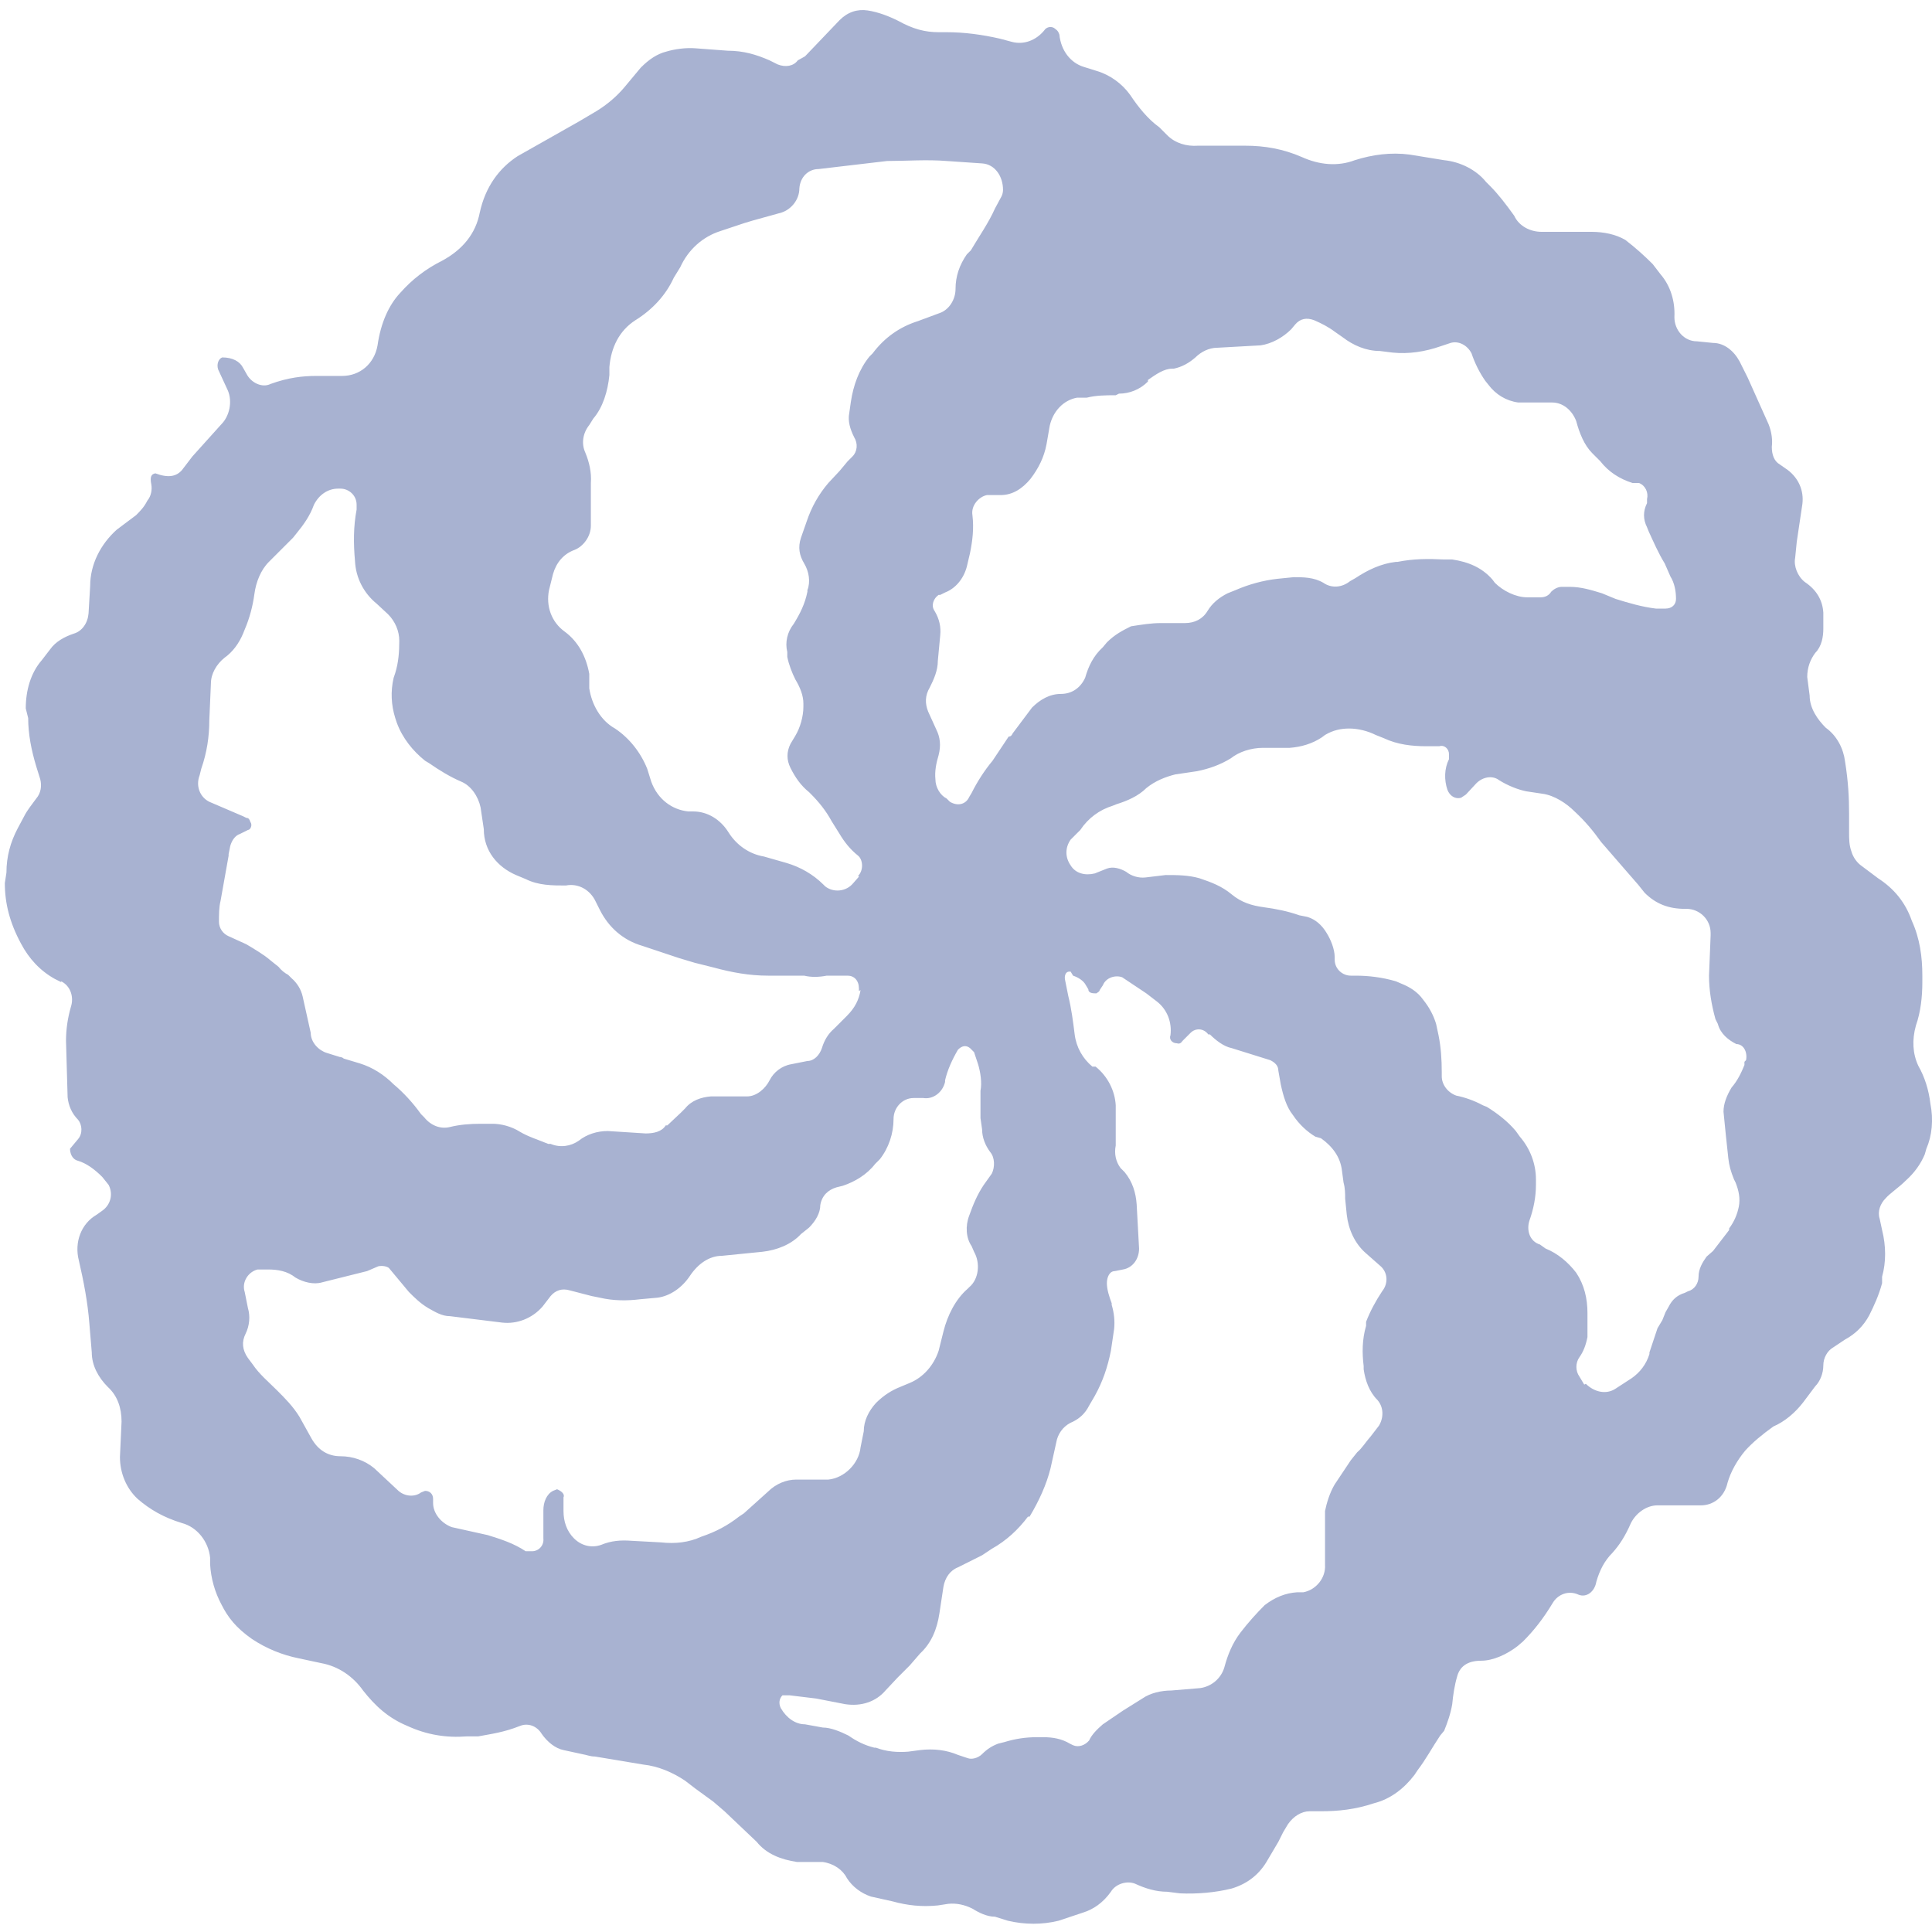
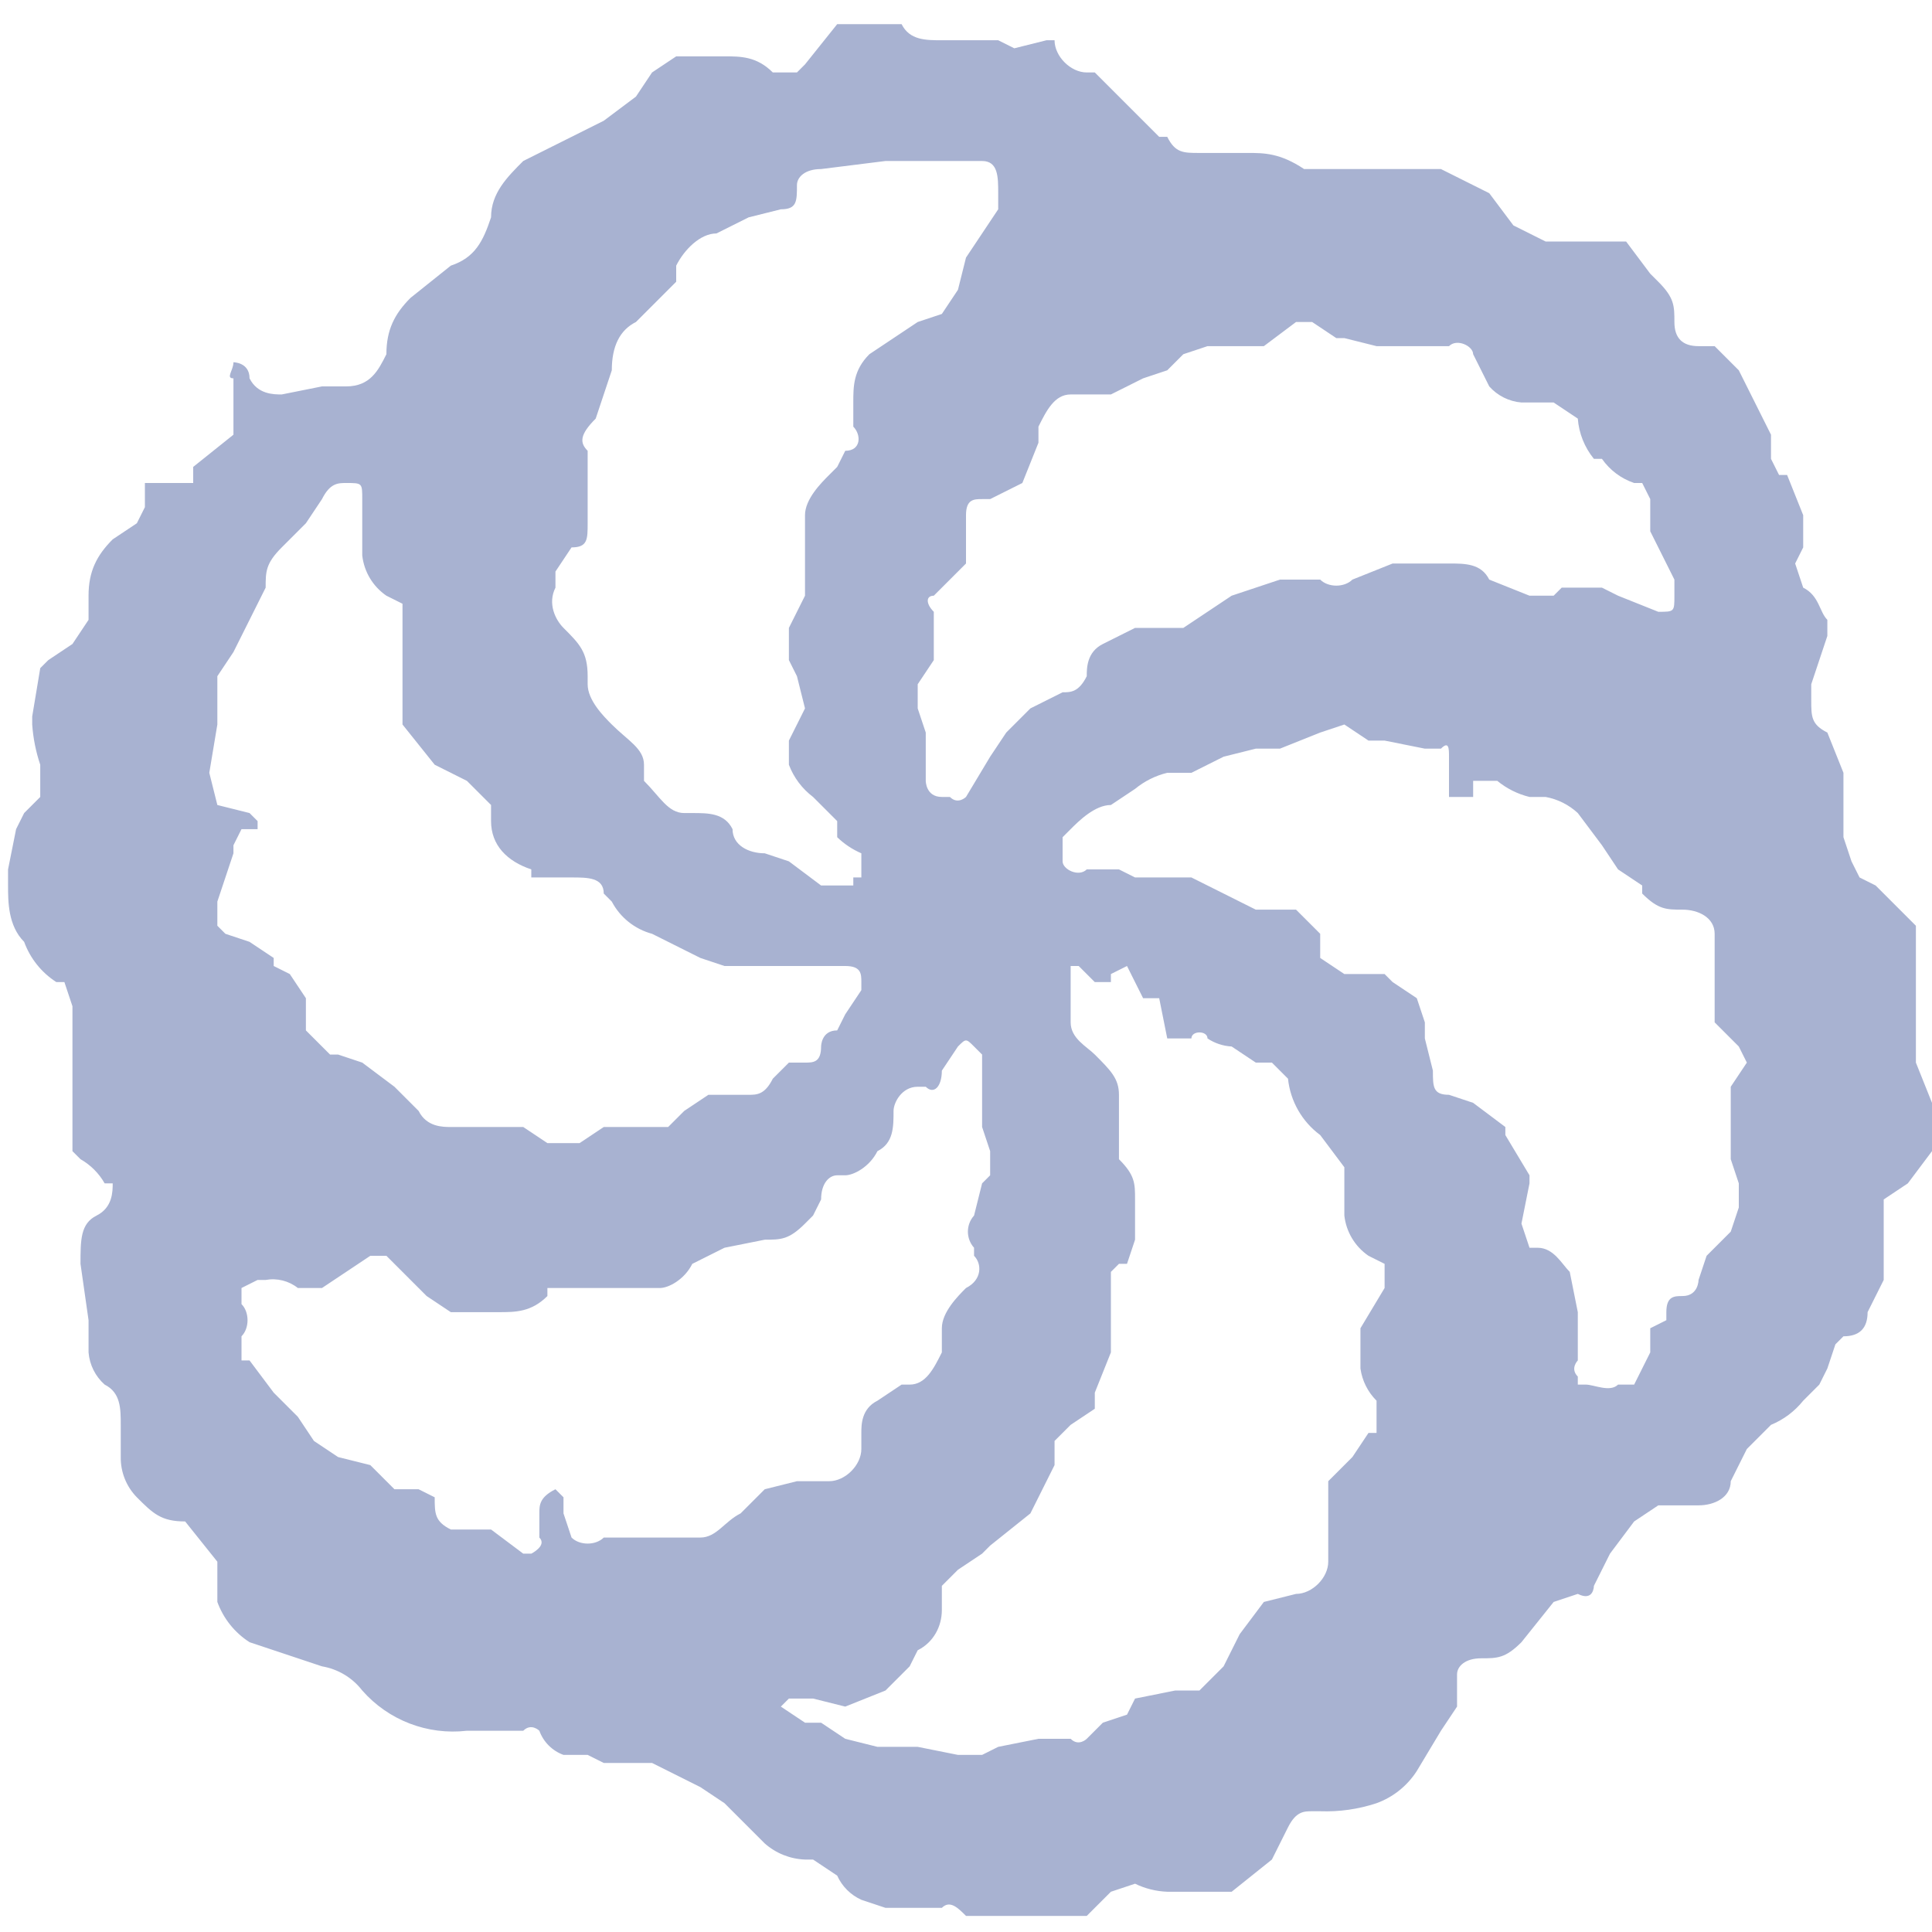
- <svg xmlns="http://www.w3.org/2000/svg" width="24px" height="24px" viewBox="0 0 24 24" role="img" fill="#a8b2d1">
-   <path d="M.76 12.2l-.08-.04c-.18-.1-.32-.25-.42-.44-.14-.26-.2-.5-.2-.75l.02-.13c0-.2.05-.38.14-.55l.08-.15c.04-.08.1-.15.15-.22.06-.07.07-.16.05-.24l-.05-.16c-.06-.2-.1-.4-.1-.6L.32 8.8c0-.22.06-.44.2-.6l.1-.13c.07-.1.18-.16.3-.2.1-.03.17-.13.18-.25l.02-.34c0-.27.13-.52.33-.7l.24-.18c.05-.05.1-.1.14-.18.05-.06.06-.14.05-.2-.02-.1 0-.13.05-.14.16.06.26.04.33-.04l.13-.17.36-.4c.1-.1.14-.28.08-.42l-.12-.26c-.02-.06 0-.13.05-.15.13 0 .22.05.26.13l.04.07c.06.12.2.18.3.13.22-.08.4-.1.57-.1h.32c.22 0 .4-.15.44-.38.04-.28.14-.5.28-.65.15-.17.32-.3.52-.4.26-.14.42-.34.47-.6.07-.32.24-.55.47-.7l.76-.43.22-.13c.13-.08.25-.18.35-.3l.2-.24c.1-.1.2-.17.32-.2.1-.03.24-.05.36-.04l.4.03c.2 0 .36.05.52.12l.1.05c.1.04.2.02.25-.05L10 .7l.43-.45c.1-.1.22-.14.35-.12.13.02.26.07.38.13.18.1.33.14.5.14h.1c.22 0 .44.03.66.08l.15.04c.15.04.3-.02.4-.14.03-.05.1-.06.14-.02.03.02.04.04.05.07.02.2.14.35.3.4l.16.05c.17.05.32.16.42.3.1.15.22.3.36.4l.1.1c.1.1.24.14.38.13h.59c.24 0 .47.04.7.14.22.1.45.12.66.04.22-.07.45-.1.68-.07l.43.07c.2.02.4.12.52.27l.05.05c.1.1.2.23.3.37.06.13.2.2.34.2h.62c.15 0 .3.03.42.1.13.1.24.2.34.3l.1.13c.12.14.18.33.17.53 0 .16.12.3.28.3l.2.02c.14 0 .26.1.33.23l.1.2.26.58c.04.1.05.2.04.28 0 .1.03.18.1.22l.1.07c.13.1.2.25.18.42l-.07.47-.02.2c-.02.1.03.23.12.3.15.1.22.23.23.38v.2c0 .1-.02.22-.1.3-.06.08-.1.18-.1.3l.03.23c0 .16.1.3.2.4.14.1.22.26.24.42.04.25.05.45.05.65v.23c0 .08 0 .16.03.24.02.07.07.14.13.18l.2.15c.2.13.34.3.42.53.1.22.13.45.13.68v.08c0 .18-.02.37-.08.54-.05.18-.04.35.03.5.08.14.13.3.15.47.04.2.02.4-.05.56l-.02.07c-.05.12-.13.23-.23.32-.1.1-.2.16-.26.23-.06.06-.1.16-.07.25l.03.14c.05.2.05.4 0 .58v.08c-.04.15-.1.28-.16.4-.07.13-.17.23-.3.3l-.15.1c-.07.04-.12.13-.12.22 0 .1-.04.2-.1.26l-.15.2c-.1.13-.23.24-.37.3-.14.1-.26.2-.35.3-.1.12-.18.26-.22.4-.04.18-.18.28-.33.28h-.54c-.14 0-.27.1-.33.22-.07.16-.14.27-.23.37-.1.1-.16.22-.2.36-.02.12-.12.2-.22.16-.13-.06-.26 0-.32.1-.12.2-.24.35-.37.48l-.07.06c-.13.1-.3.18-.45.18-.18 0-.27.08-.3.2-.03.1-.05.23-.06.34-.02.12-.06.23-.1.33l-.05.06c-.1.15-.18.3-.28.43l-.04.06c-.13.17-.3.3-.5.35-.24.08-.45.1-.66.1h-.14c-.1 0-.2.06-.27.16l-.06.1-.06.12-.13.22c-.1.18-.25.3-.45.36-.2.05-.43.07-.64.06l-.16-.02c-.14 0-.27-.04-.4-.1-.1-.04-.24 0-.3.1-.1.14-.22.22-.35.26l-.3.1c-.2.05-.42.05-.63 0l-.16-.05c-.1 0-.2-.05-.28-.1-.1-.05-.2-.07-.3-.06l-.13.02c-.2.02-.38 0-.56-.05l-.27-.06c-.12-.04-.23-.12-.3-.23-.05-.1-.16-.18-.3-.2H9.9c-.2-.03-.38-.1-.5-.25L9 22.5l-.14-.12-.22-.16-.13-.1c-.15-.1-.33-.18-.52-.2l-.6-.1c-.06 0-.1-.02-.16-.03L7 21.74c-.1-.02-.2-.1-.27-.2-.06-.1-.17-.14-.27-.1-.2.08-.36.1-.52.13H5.8c-.26.02-.5-.02-.74-.13-.24-.1-.4-.25-.55-.44-.12-.17-.3-.3-.52-.34l-.28-.06c-.2-.04-.4-.12-.58-.24-.2-.14-.3-.27-.38-.43-.08-.15-.13-.32-.14-.5v-.08c-.02-.2-.16-.38-.35-.43-.23-.07-.4-.17-.55-.3-.14-.13-.22-.32-.22-.52l.02-.44c0-.17-.05-.32-.17-.43-.12-.12-.2-.27-.2-.43l-.03-.36c-.02-.26-.07-.52-.13-.78-.06-.23.03-.46.22-.57l.07-.05c.1-.07.14-.2.08-.32l-.08-.1c-.1-.1-.2-.17-.3-.2-.08-.02-.1-.1-.1-.15l.1-.12c.06-.07.05-.18 0-.24-.08-.08-.12-.18-.13-.28l-.02-.7c0-.14.02-.28.06-.42.04-.12 0-.26-.12-.32zm9.9-1.32c.07-.07.06-.2 0-.25-.1-.08-.17-.17-.23-.27l-.1-.16c-.07-.13-.16-.24-.26-.34l-.02-.02c-.1-.08-.17-.18-.23-.3-.05-.1-.05-.2 0-.3l.06-.1c.06-.1.1-.24.1-.36v-.04c0-.1-.04-.2-.1-.3-.04-.08-.08-.18-.1-.28V8.1c-.03-.12 0-.25.08-.35.08-.13.14-.25.17-.4v-.02c.04-.1.02-.23-.04-.33s-.08-.2-.04-.32l.07-.2c.06-.18.15-.34.27-.48l.14-.15.1-.12.06-.06c.06-.06.07-.16.02-.24-.05-.1-.08-.2-.06-.3l.02-.14c.03-.2.1-.4.23-.56l.04-.04c.15-.2.34-.33.56-.4l.27-.1c.12-.04.2-.17.2-.3 0-.16.05-.3.14-.43l.05-.05c.1-.17.22-.34.3-.52l.07-.13c.02-.03.03-.07.03-.1 0-.17-.1-.32-.26-.33L11.76 2c-.25-.02-.5 0-.74 0l-.85.1c-.13 0-.23.1-.24.24 0 .14-.1.26-.22.3l-.36.1-.1.03-.3.1c-.22.07-.4.23-.5.45l-.08.13c-.1.22-.27.4-.48.53-.2.13-.3.34-.32.58v.1c-.02.2-.08.4-.2.54l-.05.08c-.08.1-.1.23-.05.34.05.12.08.25.07.38v.53c0 .14-.1.26-.2.3-.14.05-.23.16-.27.3l-.05.2c-.04.2.03.4.2.52.16.12.26.3.3.52v.18c.03.2.14.4.32.5.18.12.32.3.4.5l.05.16c.08.22.26.35.46.37h.06c.18 0 .34.1.44.26.1.16.26.27.44.3l.28.08c.17.05.33.14.46.27l.02.02c.1.08.26.07.35-.04l.07-.08zm1.14-.92c.1.06.2.03.24-.06l.03-.05c.07-.14.16-.28.26-.4l.2-.3c.03 0 .04-.02.05-.04l.24-.32c.1-.1.22-.17.36-.17.13 0 .24-.07.3-.2.04-.14.1-.27.22-.38l.05-.06c.1-.1.2-.15.3-.2.13-.02.25-.04.37-.04h.3c.12 0 .22-.05.28-.15.06-.1.15-.17.25-.22l.1-.04c.16-.07.34-.12.52-.14l.2-.02c.12 0 .25 0 .37.07.1.07.23.06.33-.02l.07-.04c.15-.1.32-.18.5-.2h.02c.2-.04.38-.04.58-.03h.1c.2.03.37.1.5.25l.03.04c.1.1.26.18.4.18h.17c.05 0 .1-.02.13-.07.03-.03.08-.06.13-.06h.1c.14 0 .27.04.4.08l.17.07c.16.05.33.1.5.12h.12c.08 0 .13-.05.13-.12 0-.1-.02-.2-.07-.28L20.68 7c-.08-.13-.14-.27-.2-.4l-.02-.05c-.05-.1-.05-.2 0-.3V6.2c.02-.08-.02-.17-.1-.2L20.28 6c-.16-.05-.3-.14-.4-.27l-.1-.1c-.1-.1-.16-.25-.2-.4-.05-.13-.16-.23-.3-.23h-.42c-.15-.02-.28-.1-.37-.22l-.04-.05c-.07-.1-.13-.22-.17-.34-.05-.1-.16-.16-.26-.13l-.12.04c-.2.07-.4.1-.6.08l-.16-.02c-.17 0-.33-.07-.46-.17l-.1-.07c-.08-.06-.16-.1-.25-.14-.1-.04-.18-.02-.24.05l-.05.06c-.1.1-.24.18-.38.2l-.54.03c-.1 0-.2.05-.27.12-.08.07-.17.12-.27.14h-.02c-.1 0-.2.07-.3.14v.02c-.1.1-.23.15-.36.15l-.04.02c-.12 0-.24 0-.36.03h-.12c-.17.03-.3.17-.34.35l-.04.23c-.03.16-.1.3-.2.43-.1.12-.22.2-.37.2h-.15-.02c-.1.02-.2.13-.18.25.02.17 0 .32-.03.47l-.04.17c-.04.15-.14.27-.27.32l-.06.03h-.02c-.06.04-.1.13-.05.2.06.1.08.2.07.3l-.03.32c0 .12-.05.23-.1.33-.06.1-.06.2-.02.3l.1.22c.05.1.06.2.03.32-.03.1-.05.2-.04.3 0 .1.06.2.14.24l.02.02zm7.9 7.23c.1.1.25.14.37.06l.2-.13c.1-.07.18-.17.22-.3v-.02l.1-.3.06-.1.04-.1.04-.07c.04-.08.1-.14.2-.17l.04-.02c.08-.02.13-.1.13-.18 0-.1.05-.18.1-.25l.08-.07.2-.26v-.02c.06-.08.1-.17.12-.27.02-.1 0-.2-.04-.3l-.02-.04c-.04-.1-.06-.17-.07-.26l-.03-.28-.03-.3c0-.1.04-.2.1-.3.07-.08.12-.18.16-.28v-.04l.02-.02c.02-.1-.03-.2-.12-.2-.1-.05-.2-.13-.23-.25l-.03-.06c-.05-.18-.08-.36-.08-.54l.02-.5v-.03c0-.17-.14-.3-.3-.3h-.02c-.2 0-.36-.06-.5-.2l-.08-.1-.2-.23-.26-.3c-.1-.14-.2-.26-.33-.38-.1-.1-.25-.2-.4-.22l-.2-.03c-.1-.02-.23-.07-.34-.14-.08-.06-.2-.04-.28.04l-.13.14-.06.04c-.07.02-.14-.02-.17-.1-.04-.12-.04-.26.02-.38v-.06c0-.07-.06-.12-.12-.1h-.16c-.18 0-.36-.02-.53-.1l-.1-.04c-.1-.05-.22-.08-.33-.08-.1 0-.2.02-.3.08l-.04.03c-.12.08-.26.12-.4.13h-.33c-.15 0-.3.05-.4.13-.13.08-.27.13-.42.16l-.27.04c-.12.03-.25.08-.36.17-.1.1-.24.16-.37.2l-.05.02c-.16.05-.3.15-.4.3l-.12.12c-.07.1-.07.22 0 .32.06.1.18.13.3.1l.15-.06c.08-.03.17 0 .24.04.06.05.15.08.24.07l.25-.03c.14 0 .28 0 .42.04.15.05.28.1.4.2s.25.14.4.16c.15.02.3.05.44.1l.1.02c.1.03.18.1.24.2.05.08.1.2.1.3v.03c0 .12.1.2.2.2h.06c.16 0 .33.02.5.07l.07.03c.1.04.2.1.27.2.08.1.13.2.16.3l.03.14c.03.15.04.3.04.46v.05c0 .1.07.2.18.24.1.02.22.06.33.12l.05.02c.13.08.26.18.36.3l.05.07c.13.15.2.34.2.53v.07c0 .15-.03.3-.08.44-.04.12 0 .26.13.3l.07.05c.15.06.28.17.38.3.1.15.14.32.14.5v.3c-.02.1-.05.18-.1.25s-.05.17 0 .24l.06.1zm-6.4-5.12h-.02c-.04 0-.06.05-.05.1l.04.2c.04.16.06.32.08.48.02.16.1.3.22.4h.04c.15.12.24.3.25.48v.5c-.02.1 0 .2.06.28l.05.05c.1.12.14.26.15.4l.03.55c0 .13-.08.24-.2.26l-.1.02c-.07 0-.1.08-.1.15 0 .08.03.17.06.25v.02c.03.1.04.2.03.3l-.04.27c-.04.2-.1.38-.2.56l-.07.12c-.05.1-.12.16-.2.2-.1.04-.17.12-.2.22l-.08.36c-.05.2-.14.4-.26.6h-.02c-.12.16-.27.3-.45.4l-.12.08-.3.15c-.1.04-.16.13-.18.24l-.05.33c-.03.2-.1.37-.24.5l-.13.15-.15.15L11 21c-.12.14-.3.2-.5.17l-.36-.07-.33-.04h-.09c-.04.04-.05.1-.02.16.07.12.18.2.3.2l.22.04c.1 0 .22.05.32.1.1.07.2.12.32.15h.02c.13.05.27.06.4.05l.15-.02c.17-.02.33 0 .47.06l.12.04c.05.02.13 0 .18-.05.06-.06.12-.1.2-.13l.08-.02c.13-.04.26-.06.4-.06h.08c.12 0 .23.02.33.08l.04.02c.07.03.15 0 .2-.06.03-.07.1-.14.17-.2l.25-.17.16-.1.08-.05c.1-.07.24-.1.36-.1l.36-.03c.14-.02.26-.12.3-.26.04-.15.1-.3.2-.43s.2-.24.3-.34c.13-.1.26-.15.4-.16h.08c.16-.03.28-.18.27-.34v-.02V18.77c.02-.1.06-.23.12-.33l.2-.3.08-.1c.06-.05.1-.12.17-.2l.1-.13c.06-.1.06-.23-.02-.32-.1-.1-.15-.24-.17-.38v-.04c-.02-.16-.02-.33.03-.5v-.05c.05-.13.12-.26.2-.38.08-.1.07-.24-.03-.32l-.17-.15c-.14-.12-.22-.3-.24-.48l-.02-.2c0-.06 0-.13-.02-.2l-.02-.15c-.02-.17-.12-.3-.26-.4l-.07-.02c-.1-.06-.2-.15-.28-.27-.08-.1-.12-.24-.15-.38l-.03-.17c0-.06-.04-.1-.1-.13l-.16-.05-.32-.1c-.1-.02-.2-.1-.27-.17h-.02c-.06-.08-.16-.08-.22-.02l-.1.1c-.02.03-.04.04-.07.03-.06 0-.1-.05-.08-.1.02-.16-.04-.32-.17-.42l-.13-.1-.3-.2c-.08-.03-.2 0-.24.1l-.04.06c0 .02-.03.03-.04.04-.04 0-.1 0-.1-.05l-.03-.05c-.03-.06-.1-.1-.16-.12zm-1.2 1l-.05-.05c-.05-.04-.1-.03-.15.02-.07.12-.13.25-.16.38v.02c-.03.13-.15.22-.27.2h-.1-.02c-.14 0-.25.12-.25.26 0 .18-.06.36-.17.5l-.06.06c-.1.13-.25.22-.4.27l-.08.02c-.1.03-.18.1-.2.22 0 .1-.06.2-.14.28l-.1.08c-.12.13-.3.2-.48.22l-.5.05c-.16 0-.3.1-.4.25-.1.15-.25.25-.4.27l-.22.02c-.16.02-.33.02-.5-.02l-.1-.02-.27-.07c-.1-.03-.18 0-.24.07l-.1.13c-.13.15-.32.22-.5.2l-.65-.08c-.1 0-.18-.05-.27-.1-.1-.06-.17-.13-.24-.2l-.25-.3c-.03-.02-.08-.03-.13-.02l-.14.06-.56.14c-.1.03-.23 0-.33-.06-.1-.08-.22-.1-.34-.1H3.2c-.12.03-.2.16-.16.28l.04.2c.03.1.02.22-.03.32s-.04.2.03.3l.06.08c.08.12.2.22.3.32.1.1.2.2.28.33l.15.27c.08.14.2.22.36.22.15 0 .3.05.42.15l.3.28c.08.07.2.08.28.02l.05-.02c.06 0 .1.04.1.1v.05c0 .13.1.25.23.3l.45.1c.16.05.32.1.47.2h.08c.08 0 .15-.07.14-.16v-.35c0-.1.04-.2.12-.24l.05-.02c.05.02.1.06.08.1v.17c0 .13.04.25.13.34.1.1.23.12.34.08.12-.05.24-.06.37-.05l.37.02c.18.02.35 0 .5-.07.18-.06.33-.14.47-.25l.06-.04.3-.27c.1-.1.23-.15.35-.15h.4c.2-.02.38-.2.4-.4l.04-.2c0-.13.06-.25.15-.35.1-.1.2-.16.3-.2l.12-.05c.17-.07.3-.22.36-.4l.06-.24c.05-.2.15-.4.3-.53l.02-.02c.12-.1.14-.3.06-.44l-.03-.07c-.07-.1-.08-.25-.03-.38.05-.14.1-.26.18-.38l.1-.14c.04-.08.04-.2-.02-.27-.06-.08-.1-.18-.1-.28l-.02-.14v-.34c.02-.1 0-.23-.03-.33l-.04-.12zm-1.43-.76v-.03c0-.1-.06-.16-.14-.16h-.26c-.1.02-.2.02-.28 0h-.45c-.23 0-.45-.04-.67-.1l-.24-.06-.2-.06-.45-.15c-.24-.07-.42-.23-.53-.45l-.05-.1c-.07-.15-.22-.23-.37-.2-.17 0-.34 0-.5-.08l-.12-.05c-.23-.1-.4-.3-.4-.57l-.04-.27c-.03-.14-.12-.27-.24-.32-.14-.06-.27-.14-.4-.23l-.05-.03c-.15-.12-.28-.28-.35-.47l-.02-.06c-.05-.16-.06-.33-.02-.5l.02-.06c.04-.13.05-.26.05-.4 0-.12-.05-.24-.14-.33l-.14-.13c-.16-.13-.26-.32-.27-.53-.02-.22-.02-.43.02-.64V6.3v-.03c0-.12-.1-.2-.2-.2H4.2c-.13 0-.24.08-.3.2-.05.14-.13.25-.22.36l-.04.05-.2.2-.1.1c-.1.1-.16.25-.18.4-.02.15-.06.3-.12.44l-.02.05c-.05.12-.13.23-.23.3-.1.08-.17.2-.17.32l-.02.46c0 .2-.03.4-.1.6l-.02.08c-.05.13 0 .27.12.33l.42.18.04.02c.03 0 .04.02.05.05.03.04 0 .1-.03.1l-.1.05c-.06.02-.1.08-.12.15l-.02.1v.02l-.1.56c-.02.08-.02.17-.02.26 0 .08.05.15.12.18l.22.1c.1.06.22.13.3.2l.1.08c.03.04.08.08.12.1l.04.04c.07.06.12.14.14.23l.1.45c0 .12.1.22.2.25l.16.05s.03 0 .05.02l.2.06c.16.05.3.14.42.26.12.1.24.23.34.37l.04.04c.08.1.2.15.32.12s.25-.04.38-.04h.15c.1 0 .23.03.34.1.1.06.23.1.35.15h.03c.12.05.25.03.35-.04.1-.08.23-.12.36-.12l.47.03c.1 0 .2-.02.25-.1h.02l.17-.16.05-.05c.08-.1.2-.14.32-.15h.45c.12 0 .23-.1.28-.2.05-.1.15-.18.27-.2l.2-.04c.08 0 .15-.07.18-.16.03-.1.08-.18.15-.24l.16-.16c.1-.1.15-.2.17-.32z" />
+ <svg xmlns="http://www.w3.org/2000/svg" width="24" height="24" fill="#a8b2d1">
+   <path d="M.8 12.2H.7a1 1 0 0 1-.4-.5c-.2-.2-.2-.5-.2-.7v-.2l.1-.5.1-.2.2-.2v-.4A2 2 0 0 1 .4 9v-.1l.1-.6.1-.1.3-.2.2-.3v-.3c0-.3.1-.5.3-.7l.3-.2.1-.2V6h.6v-.2l.5-.4v-.7c-.1 0 0-.1 0-.2 0 0 .2 0 .2.2.1.2.3.2.4.2l.5-.1h.3c.3 0 .4-.2.5-.4 0-.3.1-.5.3-.7l.5-.4c.3-.1.4-.3.5-.6 0-.3.2-.5.4-.7l.8-.4.2-.1.4-.3.2-.3.3-.2H9c.2 0 .4 0 .6.2h.3l.1-.1.4-.5h.8c.1.2.3.2.5.2h.7l.2.1.4-.1h.1c0 .2.2.4.4.4h.1l.4.4.4.4h.1c.1.2.2.2.4.2h.6c.2 0 .4 0 .7.2h1.7l.6.3.3.4.4.2h1l.3.4.1.1c.2.2.2.3.2.5s.1.3.3.3h.2l.3.3.1.2.3.6v.3l.1.2h.1l.2.5v.4l-.1.2.1.3c.2.1.2.3.3.4v.2l-.1.3-.1.3v.2c0 .2 0 .3.2.4l.2.5v.8l.1.3.1.2.2.1.5.5v1.7l.2.5v.6l-.3.4-.3.2v1l-.2.4c0 .2-.1.3-.3.3l-.1.1-.1.3-.1.2-.2.2a1 1 0 0 1-.4.3l-.3.3-.2.4c0 .2-.2.3-.4.3h-.5l-.3.2-.3.4-.2.4s0 .2-.2.1l-.3.1-.4.5c-.2.2-.3.2-.5.2s-.3.1-.3.2v.4l-.2.3-.3.5a1 1 0 0 1-.5.4 2 2 0 0 1-.7.1h-.1c-.1 0-.2 0-.3.2l-.1.2-.1.2-.5.4h-.8a1 1 0 0 1-.4-.1l-.3.1-.3.3H12c-.1-.1-.2-.2-.3-.1H11l-.3-.1a.6.6 0 0 1-.3-.3l-.3-.2H10a.8.8 0 0 1-.5-.2l-.4-.4-.1-.1-.3-.2-.6-.3h-.6l-.2-.1H7a.5.5 0 0 1-.3-.3s-.1-.1-.2 0h-.7a1.5 1.5 0 0 1-1.3-.5.8.8 0 0 0-.5-.3l-.3-.1-.6-.2a1 1 0 0 1-.4-.5v-.5l-.4-.5c-.3 0-.4-.1-.6-.3a.7.7 0 0 1-.2-.5v-.4c0-.2 0-.4-.2-.5a.6.6 0 0 1-.2-.4v-.4l-.1-.7c0-.3 0-.5.2-.6.2-.1.2-.3.2-.4h-.1a.8.8 0 0 0-.3-.3l-.1-.1v-1.8l-.1-.3zm9.9-1.3v-.3a1 1 0 0 1-.3-.2v-.2l-.3-.3a.9.9 0 0 1-.3-.4v-.3l.2-.4-.1-.4-.1-.2v-.4l.2-.4v-1c0-.2.2-.4.3-.5l.1-.1.1-.2c.2 0 .2-.2.1-.3V5c0-.2 0-.4.2-.6l.6-.4.3-.1.2-.3.1-.4.4-.6v-.2c0-.2 0-.4-.2-.4H11l-.8.1c-.2 0-.3.1-.3.2 0 .2 0 .3-.2.3l-.4.1-.4.2c-.2 0-.4.2-.5.4v.2l-.5.5c-.2.1-.3.3-.3.6l-.2.6c-.2.2-.2.3-.1.4v.9c0 .2 0 .3-.2.3l-.2.3v.2c-.1.2 0 .4.1.5.2.2.3.3.3.6v.1c0 .2.2.4.3.5.2.2.4.3.4.5v.2c.2.2.3.4.5.4h.1c.2 0 .4 0 .5.2 0 .2.2.3.4.3l.3.1.4.3h.4v-.1zm1.1-1c.1.1.2 0 .2 0l.3-.5.2-.3.3-.3.4-.2c.1 0 .2 0 .3-.2 0-.1 0-.3.2-.4l.4-.2h.6l.3-.2.3-.2.6-.2h.5c.1.1.3.1.4 0l.5-.2h.7c.2 0 .4 0 .5.2l.5.2h.3l.1-.1h.5l.2.1.5.2c.2 0 .2 0 .2-.2v-.2l-.1-.2-.2-.4v-.4l-.1-.2h-.1a.8.8 0 0 1-.4-.3h-.1a.9.9 0 0 1-.2-.5l-.3-.2h-.4a.6.6 0 0 1-.4-.2l-.2-.4c0-.1-.2-.2-.3-.1h-.9l-.4-.1h-.1l-.3-.2h-.2l-.4.3H15l-.3.1-.2.2-.3.1-.4.2h-.5c-.2 0-.3.2-.4.4v.2l-.2.5-.4.2h-.1c-.1 0-.2 0-.2.2V7l-.4.4c-.1 0-.1.1 0 .2v.6l-.2.3v.3l.1.3v.6s0 .2.2.2zm7.9 7.3c.1 0 .3.1.4 0h.2l.2-.4v-.3l.2-.1v-.1c0-.2.1-.2.2-.2.2 0 .2-.2.2-.2l.1-.3.3-.3.1-.3v-.3l-.1-.3v-.9l.2-.3-.1-.2-.3-.3v-1.1c0-.2-.2-.3-.4-.3s-.3 0-.5-.2V11l-.3-.2-.2-.3-.3-.4a.8.8 0 0 0-.4-.2H19a1 1 0 0 1-.4-.2h-.3v.2H18v-.5c0-.1 0-.2-.1-.1h-.2l-.5-.1H17l-.3-.2-.3.1-.5.2h-.3l-.4.1-.4.2h-.3a1 1 0 0 0-.4.2l-.3.2c-.2 0-.4.2-.5.3l-.1.1v.3c0 .1.2.2.3.1h.4l.2.1h.7l.4.2.4.2h.5l.3.3v.3l.3.2h.5l.1.1.3.2.1.3v.2l.1.4c0 .2 0 .3.2.3l.3.1.4.3v.1l.3.5v.1l-.1.5.1.3h.1c.2 0 .3.2.4.3l.1.5v.6s-.1.1 0 .2v.1zM13.3 12v.7c0 .2.2.3.3.4.2.2.3.3.3.5v.8c.2.2.2.3.2.5v.5l-.1.3h-.1l-.1.1v1l-.2.5v.2l-.3.2-.2.2v.3l-.3.6-.5.4-.1.1-.3.2-.2.2v.3c0 .2-.1.4-.3.5l-.1.2-.1.1-.2.2-.5.2-.4-.1h-.3l-.1.1.3.2h.2l.3.2.4.1h.5l.5.1h.3l.2-.1.5-.1h.4c.1.1.2 0 .2 0l.2-.2.3-.1.1-.2.5-.1h.3l.3-.3.2-.4.3-.4.4-.1c.2 0 .4-.2.4-.4v-1l.3-.3.2-.3h.1v-.4a.7.7 0 0 1-.2-.4v-.5l.3-.5v-.3l-.2-.1a.7.7 0 0 1-.3-.5v-.6l-.3-.4a1 1 0 0 1-.4-.7l-.1-.1-.1-.1h-.2l-.3-.2a.6.6 0 0 1-.3-.1c0-.1-.2-.1-.2 0h-.3l-.1-.5h-.2L14 12l-.2.1v.1h-.2l-.2-.2zm-1.2 1c-.1-.1-.1-.1-.2 0l-.2.3c0 .2-.1.3-.2.2h-.1c-.2 0-.3.2-.3.3 0 .2 0 .4-.2.5-.1.2-.3.3-.4.3h-.1c-.1 0-.2.1-.2.3l-.1.2-.1.1c-.2.2-.3.2-.5.2l-.5.1-.4.2c-.1.2-.3.3-.4.3H6.8v.1c-.2.2-.4.2-.6.2h-.6l-.3-.2-.2-.2-.3-.3h-.2L4 16h-.3a.5.5 0 0 0-.4-.1h-.1L3 16v.2c.1.1.1.3 0 .4v.3h.1l.3.4.3.3.2.3.3.2.4.1.3.3h.3l.2.1c0 .2 0 .3.2.4h.5l.4.3h.1s.2-.1.1-.2v-.3c0-.1 0-.2.2-.3l.1.1v.2l.1.3c.1.1.3.1.4 0h1.2c.2 0 .3-.2.5-.3l.3-.3.4-.1h.4c.2 0 .4-.2.4-.4v-.2c0-.1 0-.3.2-.4l.3-.2h.1c.2 0 .3-.2.4-.4v-.3c0-.2.2-.4.3-.5.2-.1.2-.3.1-.4v-.1a.3.3 0 0 1 0-.4l.1-.4.1-.1v-.3l-.1-.3v-.9zm-1.4-.8c0-.1 0-.2-.2-.2H9l-.3-.1-.2-.1-.4-.2a.8.8 0 0 1-.5-.4l-.1-.1c0-.2-.2-.2-.4-.2h-.5v-.1c-.3-.1-.5-.3-.5-.6V10l-.3-.3-.4-.2L5 9V7.5l-.2-.1a.7.7 0 0 1-.3-.5v-.7c0-.2 0-.2-.2-.2-.1 0-.2 0-.3.2l-.2.3-.3.3c-.2.2-.2.3-.2.5l-.2.4-.2.4-.2.3V9l-.1.6.1.4.4.1.1.1v.1H3l-.1.2v.1l-.2.6v.3l.1.1.3.1.3.2v.1l.2.1.2.3v.4l.3.3h.1l.3.1.4.3.3.3c.1.2.3.2.4.2h.9l.3.2h.4l.3-.2h.8l.2-.2.3-.2h.5c.1 0 .2 0 .3-.2l.2-.2h.2c.1 0 .2 0 .2-.2 0 0 0-.2.2-.2l.1-.2.2-.3z" />
</svg>
